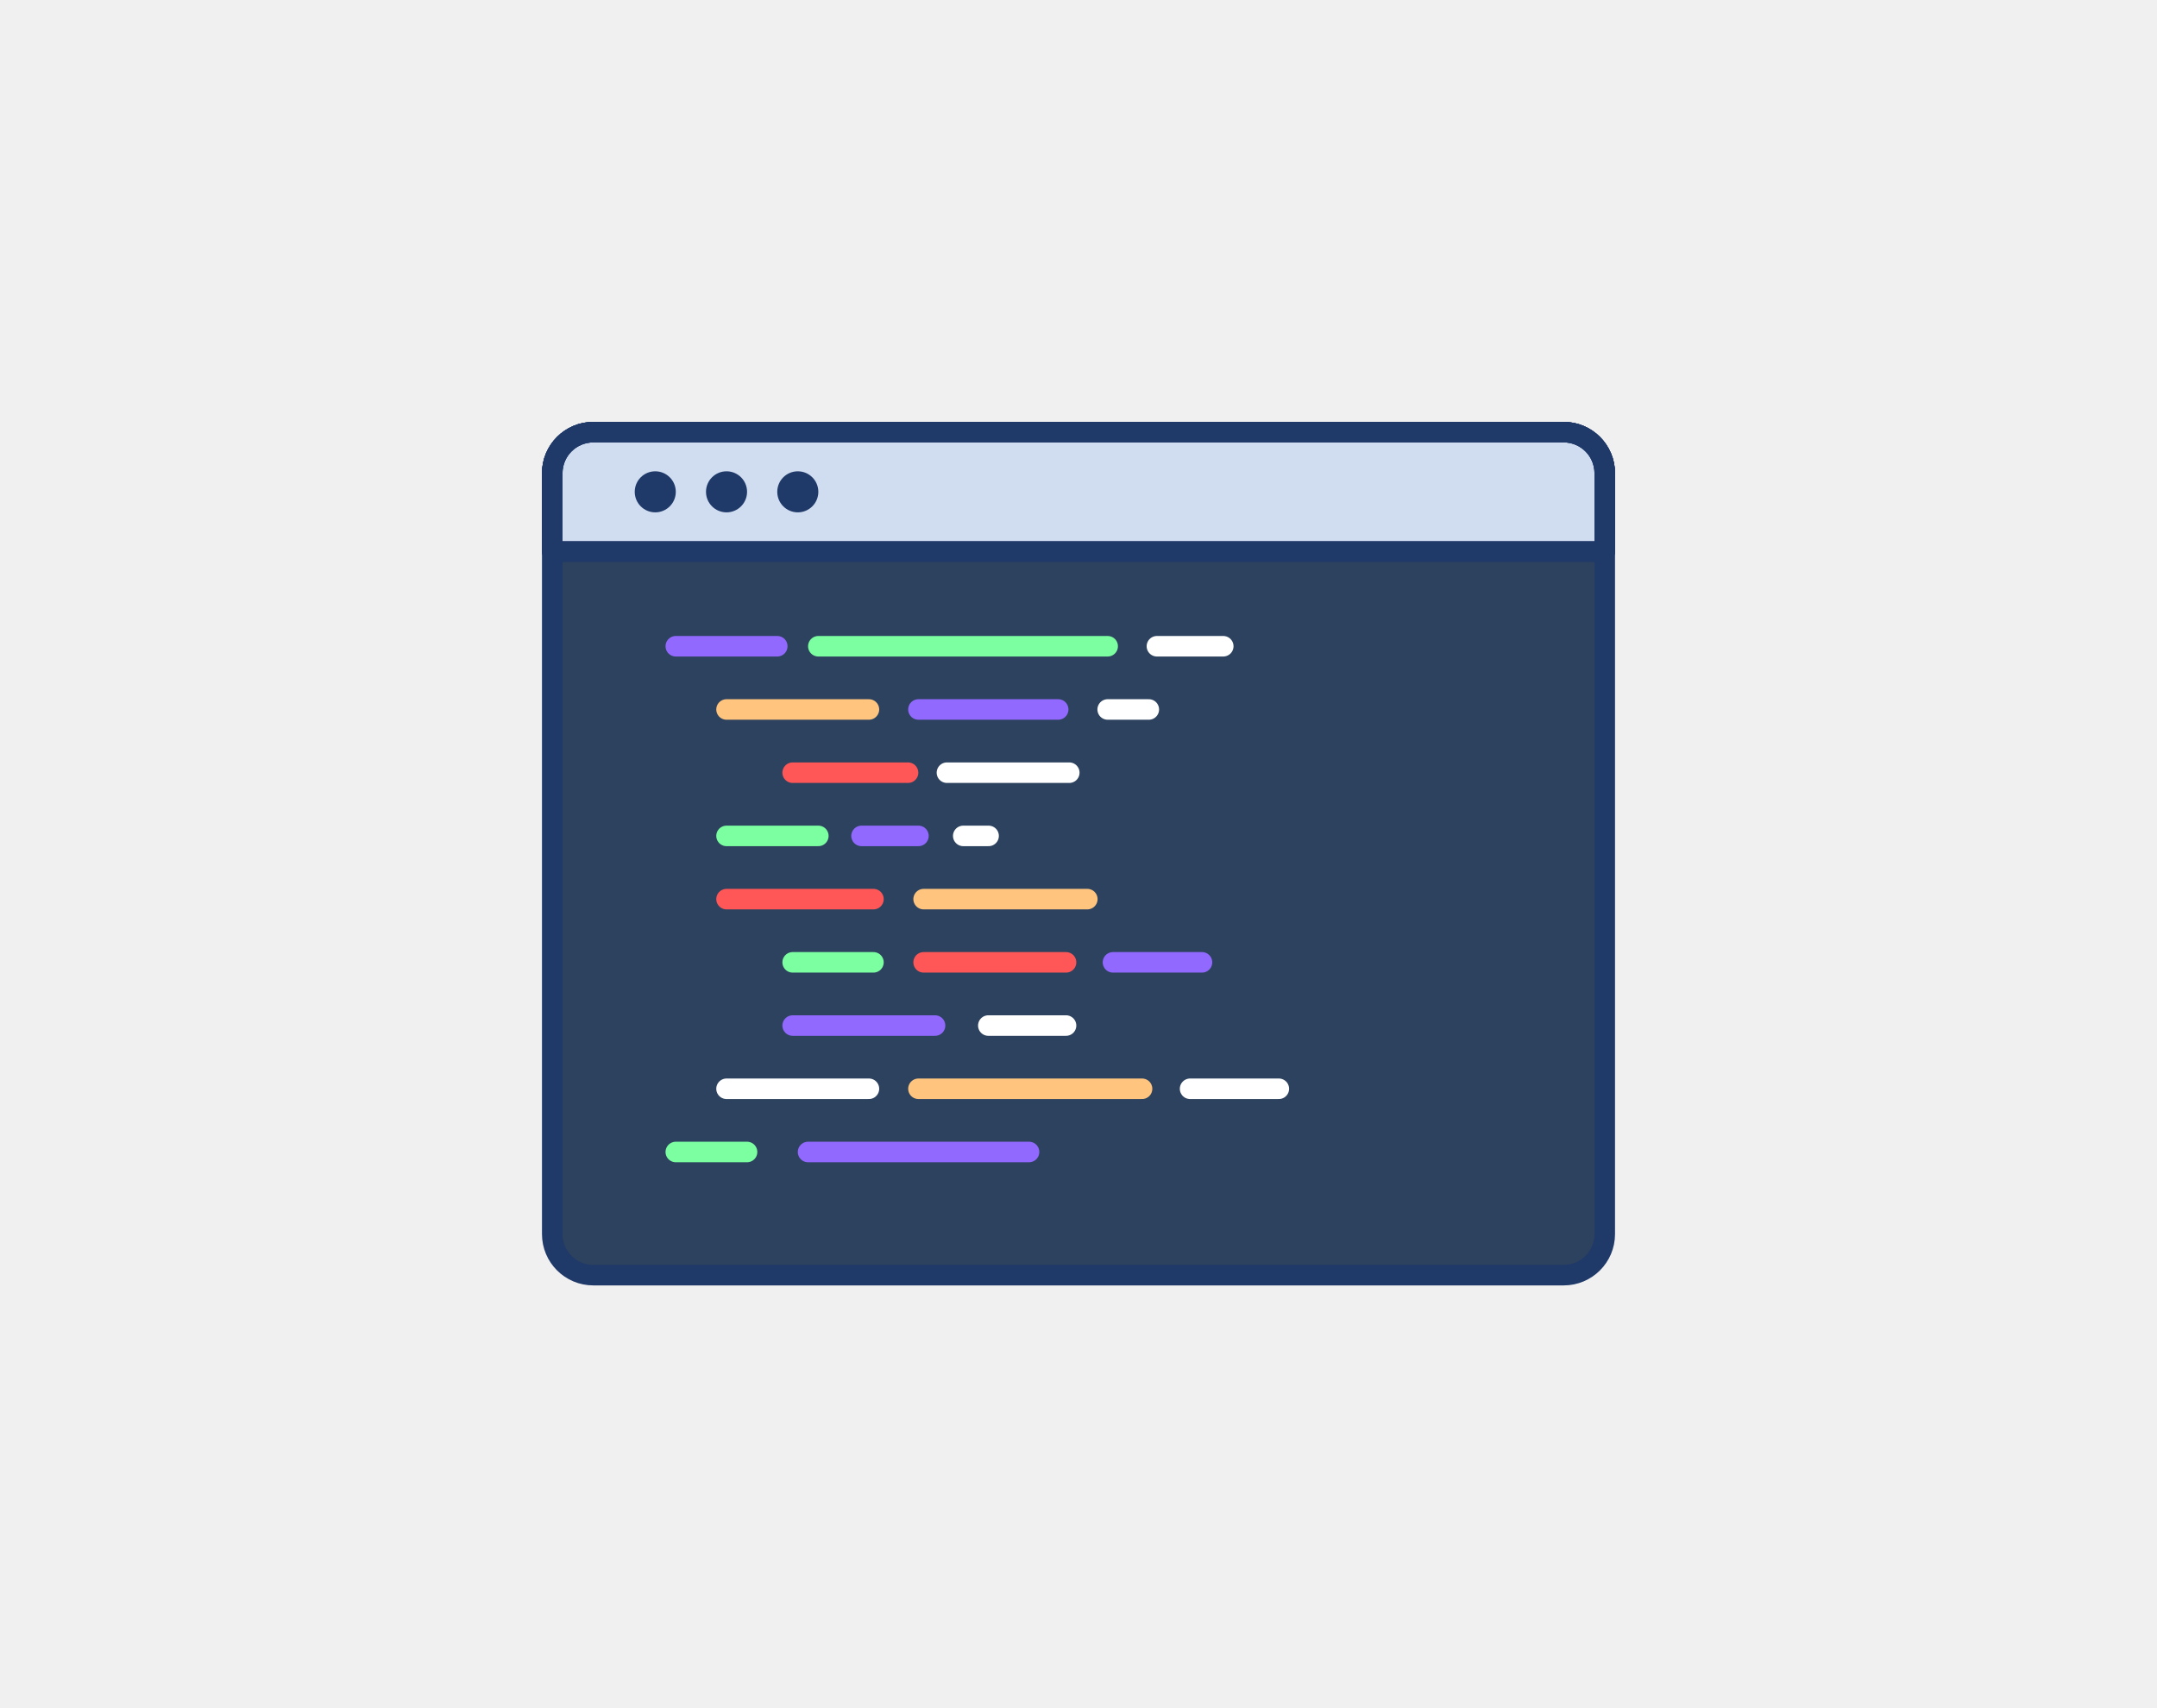
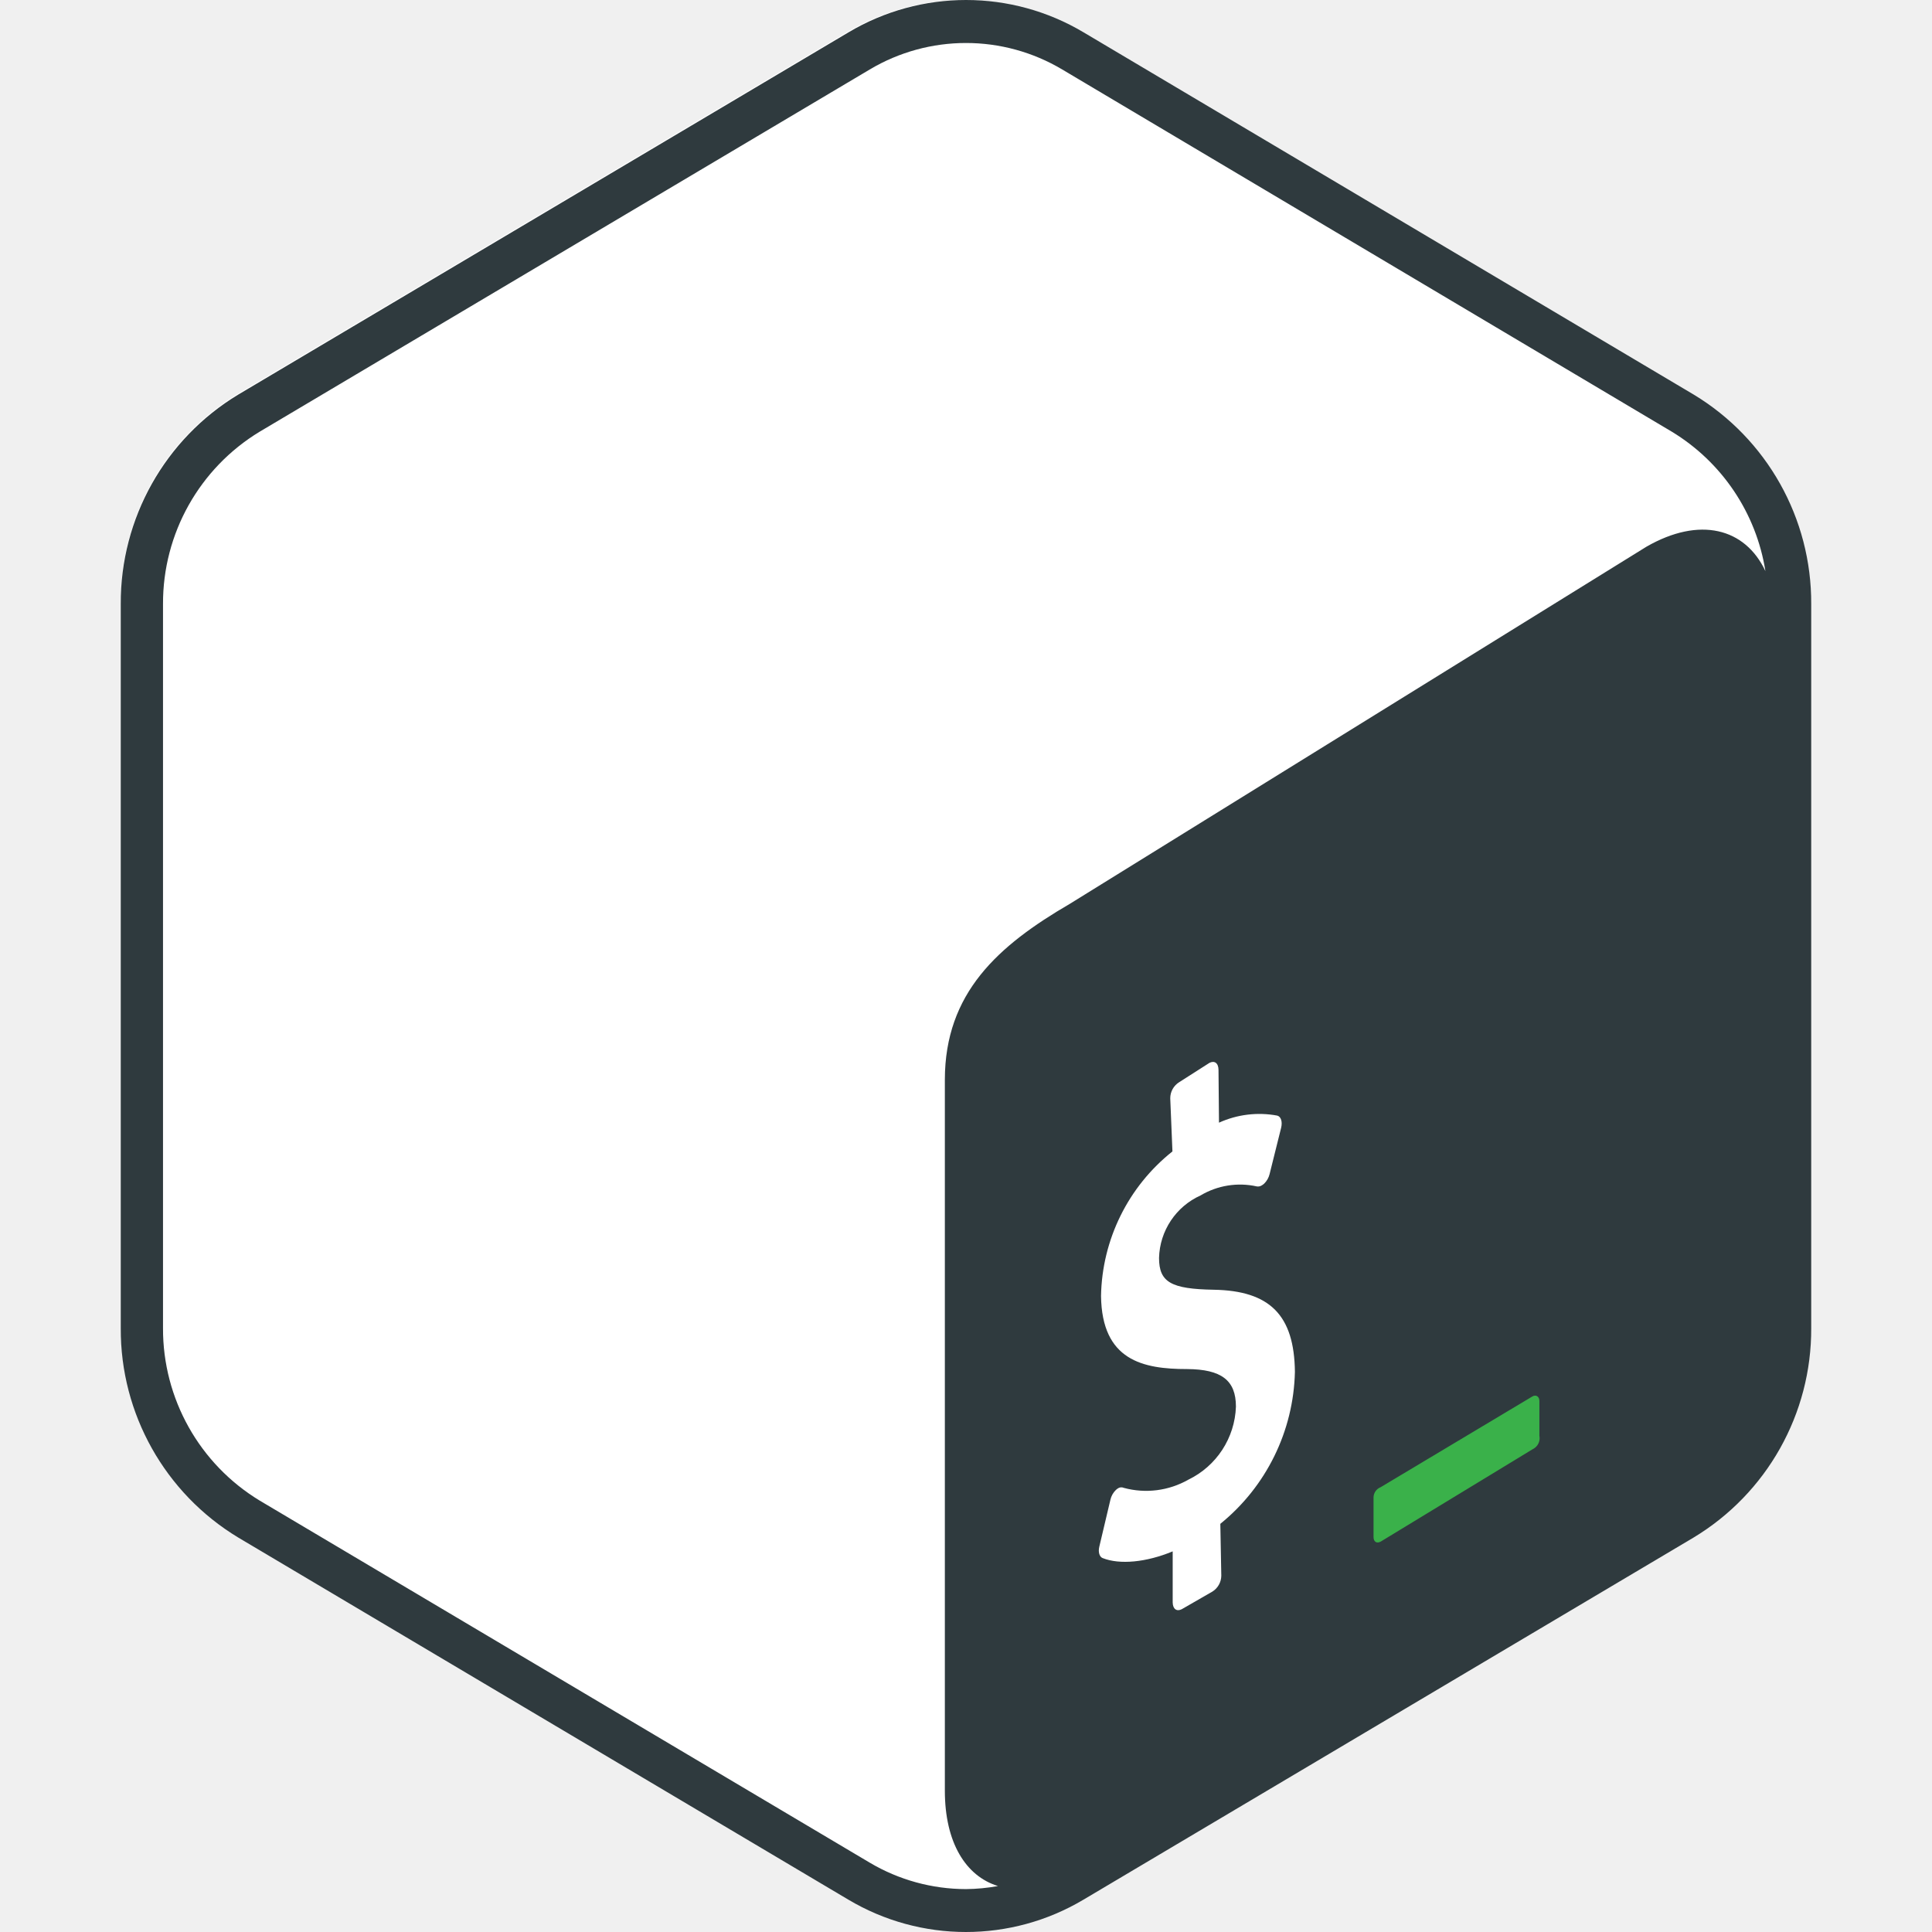
- <svg xmlns="http://www.w3.org/2000/svg" enable-background="new 0 0 1000 1000" viewBox="0 0 1920 1520" version="1.1" id="svg154" width="1920" height="1520">
-   <defs id="defs158" />
-   <g id="g538" transform="matrix(4.56848,0,0,4.56848,-37.12183,-1427.302)">
-     <path fill="#2d425e" d="m 312.798,560.924 h -189.073 a 8,8 0 0 1 -8,-8 v -148.285 a 8,8 0 0 1 8,-8 h 189.072 a 8,8 0 0 1 8,8 v 148.286 a 7.998,7.998 0 0 1 -7.999,7.999 z" id="path58" />
-     <path fill="none" stroke="#1f3969" stroke-linecap="round" stroke-linejoin="round" stroke-miterlimit="10" stroke-width="4" d="m 320.798,416.093 h -205.073 v -11.454 a 8,8 0 0 1 8,-8 h 189.072 a 8,8 0 0 1 8,8 v 11.454 z" id="path60" />
-     <path fill="#d0ddf0" d="m 320.798,419.903 h -205.073 v -15.264 a 8,8 0 0 1 8,-8 h 189.072 a 8,8 0 0 1 8,8 v 15.264 z" id="path62" />
-     <path fill="none" stroke="#1f3969" stroke-linecap="round" stroke-linejoin="round" stroke-miterlimit="10" stroke-width="4" d="m 320.798,419.903 h -205.073 v -15.264 a 8,8 0 0 1 8,-8 h 189.072 a 8,8 0 0 1 8,8 v 15.264 z" id="path64" />
-     <path fill="none" stroke="#1f3969" stroke-linecap="round" stroke-linejoin="round" stroke-miterlimit="10" stroke-width="4" d="m 320.798,419.903 h -205.073 v -15.264 a 8,8 0 0 1 8,-8 h 189.072 a 8,8 0 0 1 8,8 v 15.264 z" id="path66" />
-     <path fill="none" stroke="#1f3969" stroke-linecap="round" stroke-linejoin="round" stroke-miterlimit="10" stroke-width="4" d="m 312.798,560.924 h -189.073 a 8,8 0 0 1 -8,-8 v -148.285 a 8,8 0 0 1 8,-8 h 189.072 a 8,8 0 0 1 8,8 v 148.286 a 7.998,7.998 0 0 1 -7.999,7.999 z" id="path68" />
-     <circle cx="135.797" cy="408.271" r="4" fill="#1f3969" id="circle80" />
-     <circle cx="149.683" cy="408.271" r="4" fill="#1f3969" id="circle82" />
-     <circle cx="163.569" cy="408.271" r="4" fill="#1f3969" id="circle84" />
-     <path fill="none" stroke="#ffffff" stroke-linecap="round" stroke-linejoin="round" stroke-miterlimit="10" stroke-width="4" d="m 233.538,438.364 h 12.928" id="path86" />
-     <path fill="none" stroke="#7bffa0" stroke-linecap="round" stroke-linejoin="round" stroke-miterlimit="10" stroke-width="4" d="m 167.569,438.364 h 56.376" id="path88" />
-     <path fill="none" stroke="#9169ff" stroke-linecap="round" stroke-linejoin="round" stroke-miterlimit="10" stroke-width="4" d="m 139.797,438.364 h 19.772 m 6,98.559 h 43.058" id="path90" />
-     <path fill="none" stroke="#7bffa0" stroke-linecap="round" stroke-linejoin="round" stroke-miterlimit="10" stroke-width="4" d="m 139.797,536.923 h 13.885" id="path92" />
-     <path fill="none" stroke="#ffffff" stroke-linecap="round" stroke-linejoin="round" stroke-miterlimit="10" stroke-width="4" d="m 223.946,450.684 h 8.015" id="path94" />
-     <path fill="none" stroke="#9169ff" stroke-linecap="round" stroke-linejoin="round" stroke-miterlimit="10" stroke-width="4" d="m 187.076,450.684 h 27.227" id="path96" />
-     <path fill="none" stroke="#ffc47d" stroke-linecap="round" stroke-linejoin="round" stroke-miterlimit="10" stroke-width="4" d="m 149.683,450.684 h 27.744" id="path98" />
-     <path fill="none" stroke="#ffffff" stroke-linecap="round" stroke-linejoin="round" stroke-miterlimit="10" stroke-width="4" d="m 192.627,463.004 h 23.838" id="path100" />
-     <path fill="none" stroke="#ff5757" stroke-linecap="round" stroke-linejoin="round" stroke-miterlimit="10" stroke-width="4" d="m 162.566,463.004 h 22.482" id="path102" />
-     <path fill="none" stroke="#ffffff" stroke-linecap="round" stroke-linejoin="round" stroke-miterlimit="10" stroke-width="4" d="m 195.806,475.324 h 4.938" id="path104" />
-     <path fill="none" stroke="#9169ff" stroke-linecap="round" stroke-linejoin="round" stroke-miterlimit="10" stroke-width="4" d="m 175.986,475.324 h 11.09" id="path106" />
-     <path fill="none" stroke="#7bffa0" stroke-linecap="round" stroke-linejoin="round" stroke-miterlimit="10" stroke-width="4" d="m 149.683,475.324 h 17.886" id="path108" />
-     <path fill="none" stroke="#ffc47d" stroke-linecap="round" stroke-linejoin="round" stroke-miterlimit="10" stroke-width="4" d="m 188.085,487.644 h 31.894" id="path110" />
-     <path fill="none" stroke="#ff5757" stroke-linecap="round" stroke-linejoin="round" stroke-miterlimit="10" stroke-width="4" d="m 149.683,487.644 h 28.627" id="path112" />
-     <path fill="none" stroke="#9169ff" stroke-linecap="round" stroke-linejoin="round" stroke-miterlimit="10" stroke-width="4" d="m 224.979,499.964 h 17.343" id="path114" />
-     <path fill="none" stroke="#ff5757" stroke-linecap="round" stroke-linejoin="round" stroke-miterlimit="10" stroke-width="4" d="m 188.085,499.964 h 27.749" id="path116" />
-     <path fill="none" stroke="#7bffa0" stroke-linecap="round" stroke-linejoin="round" stroke-miterlimit="10" stroke-width="4" d="m 162.566,499.964 h 15.744" id="path118" />
-     <path fill="none" stroke="#ffffff" stroke-linecap="round" stroke-linejoin="round" stroke-miterlimit="10" stroke-width="4" d="m 200.69,512.284 h 15.144" id="path120" />
-     <path fill="none" stroke="#9169ff" stroke-linecap="round" stroke-linejoin="round" stroke-miterlimit="10" stroke-width="4" d="m 162.566,512.284 h 27.744" id="path122" />
-     <path fill="none" stroke="#ffffff" stroke-linecap="round" stroke-linejoin="round" stroke-miterlimit="10" stroke-width="4" d="m 240.002,524.603 h 17.292" id="path124" />
-     <path fill="none" stroke="#ffc47d" stroke-linecap="round" stroke-linejoin="round" stroke-miterlimit="10" stroke-width="4" d="m 187.076,524.603 h 43.569" id="path126" />
-     <path fill="none" stroke="#ffffff" stroke-linecap="round" stroke-linejoin="round" stroke-miterlimit="10" stroke-width="4" d="m 149.683,524.603 h 27.744" id="path128" />
+ <svg xmlns="http://www.w3.org/2000/svg" width="800px" height="800px" viewBox="-16 0 256 256" version="1.1" preserveAspectRatio="xMidYMid">
+   <g>
+     <path d="M207.953,52.162 L127.317,4.287 C117.733,-1.429 105.787,-1.429 96.203,4.287 L15.55,52.162 C5.849,58.014 -0.058,68.54 0,79.869 L0,175.603 C-0.052,186.927 5.854,197.445 15.55,203.294 L96.186,251.153 C105.771,256.865 117.716,256.865 127.301,251.153 L207.937,203.294 C217.645,197.446 223.558,186.92 223.503,175.587 L223.503,79.869 C223.562,68.54 217.655,58.014 207.953,52.162 Z" fill="#FFFFFF">
+ 
+ </path>
+     <path d="M208.412,52.277 L127.598,4.296 C117.992,-1.432 106.02,-1.432 96.414,4.296 L15.584,52.277 C5.862,58.142 -0.058,68.69 0,80.045 L0,175.99 C-0.052,187.339 5.867,197.88 15.584,203.742 L96.398,251.706 C106.004,257.431 117.975,257.431 127.581,251.706 L208.395,203.742 C218.124,197.881 224.051,187.332 223.995,175.973 L223.995,80.045 C224.054,68.69 218.134,58.142 208.412,52.277 Z M99.23,246.803 L18.416,198.839 C10.43,194 5.566,185.328 5.6,175.99 L5.6,80.045 C5.563,70.707 10.428,62.033 18.416,57.196 L99.23,9.216 C107.095,4.524 116.901,4.524 124.766,9.216 L205.515,57.196 C212.172,61.228 216.713,67.989 217.927,75.676 C215.24,69.964 209.204,68.394 202.165,72.44 L125.769,119.756 C116.238,125.307 109.215,131.57 109.198,143.059 L109.198,237.272 C109.198,244.149 111.966,248.599 116.238,249.91 C114.839,250.166 113.42,250.302 111.998,250.315 C107.504,250.311 103.094,249.098 99.23,246.803 Z" fill="#2F3A3E">
+ 
+ </path>
+     <path d="M187.007,185.06 L166.921,197.073 C166.383,197.289 166.022,197.801 166.001,198.381 L166.001,203.661 C166.001,204.307 166.436,204.565 166.969,204.258 L187.363,191.858 C187.862,191.483 188.101,190.854 187.976,190.243 L187.976,185.609 C187.96,185.011 187.492,184.753 187.007,185.06 Z" fill="#3AB14A">
+ 
+ </path>
+     <path d="M144.263,140.832 C144.909,140.509 145.442,140.832 145.458,141.752 L145.522,148.76 C147.938,147.663 150.633,147.336 153.24,147.823 C153.741,147.953 153.951,148.631 153.757,149.438 L152.223,155.59 C152.107,156.054 151.867,156.478 151.529,156.817 C151.41,156.934 151.274,157.032 151.125,157.108 C150.943,157.206 150.732,157.241 150.528,157.205 C147.985,156.641 145.323,157.069 143.084,158.399 C139.811,159.874 137.671,163.093 137.578,166.683 C137.578,169.912 139.193,170.8 144.828,170.897 C152.272,171.026 155.501,174.272 155.582,181.78 C155.405,189.617 151.791,196.98 145.7,201.915 L145.829,208.793 C145.818,209.647 145.374,210.438 144.65,210.892 L140.582,213.233 C139.936,213.556 139.403,213.233 139.387,212.329 L139.387,205.564 C135.899,207.017 132.363,207.356 130.102,206.452 C129.683,206.29 129.489,205.661 129.666,204.934 L131.136,198.718 C131.247,198.226 131.5,197.777 131.862,197.426 C131.977,197.316 132.108,197.223 132.25,197.151 C132.46,197.057 132.701,197.057 132.912,197.151 C135.79,197.932 138.86,197.543 141.453,196.07 C145.195,194.265 147.627,190.533 147.767,186.382 C147.767,182.894 145.845,181.441 141.308,181.408 C135.447,181.408 130.005,180.278 129.892,171.72 C130.027,164.244 133.498,157.22 139.354,152.57 L139.064,145.531 C139.061,144.664 139.507,143.858 140.242,143.399 L144.263,140.832 Z" fill="#FFFFFF">
+ 
+ </path>
  </g>
</svg>
